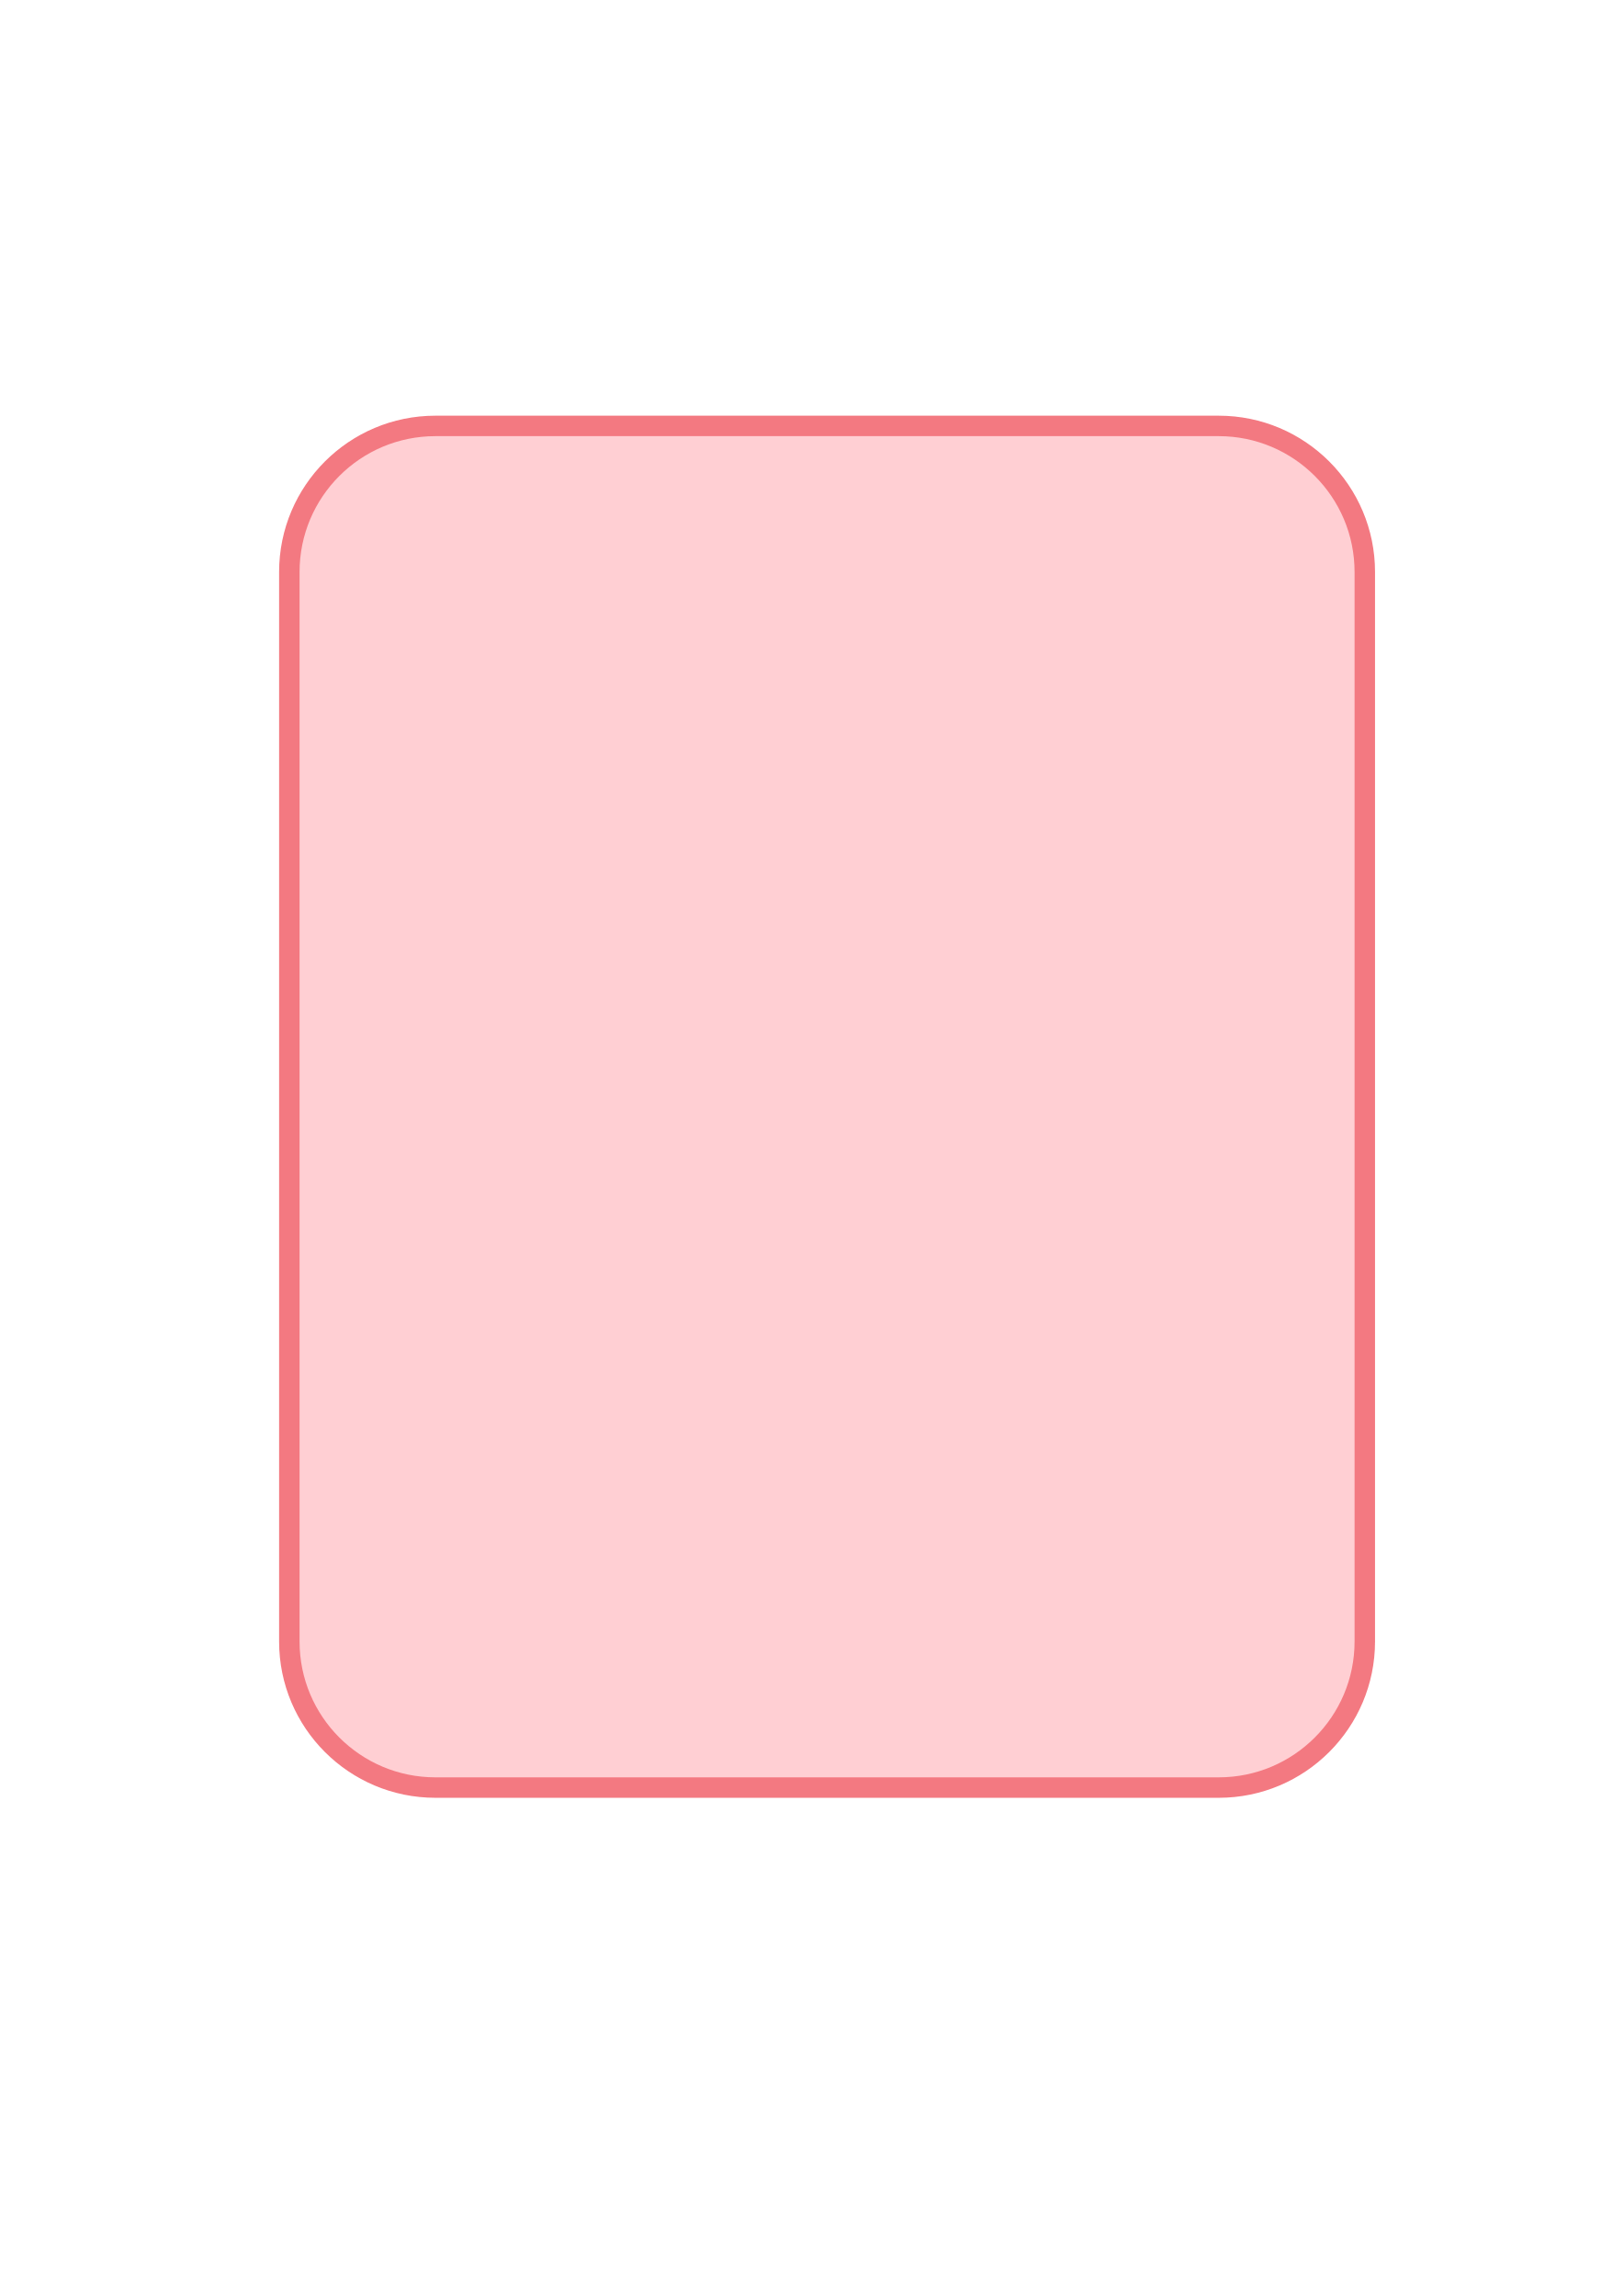
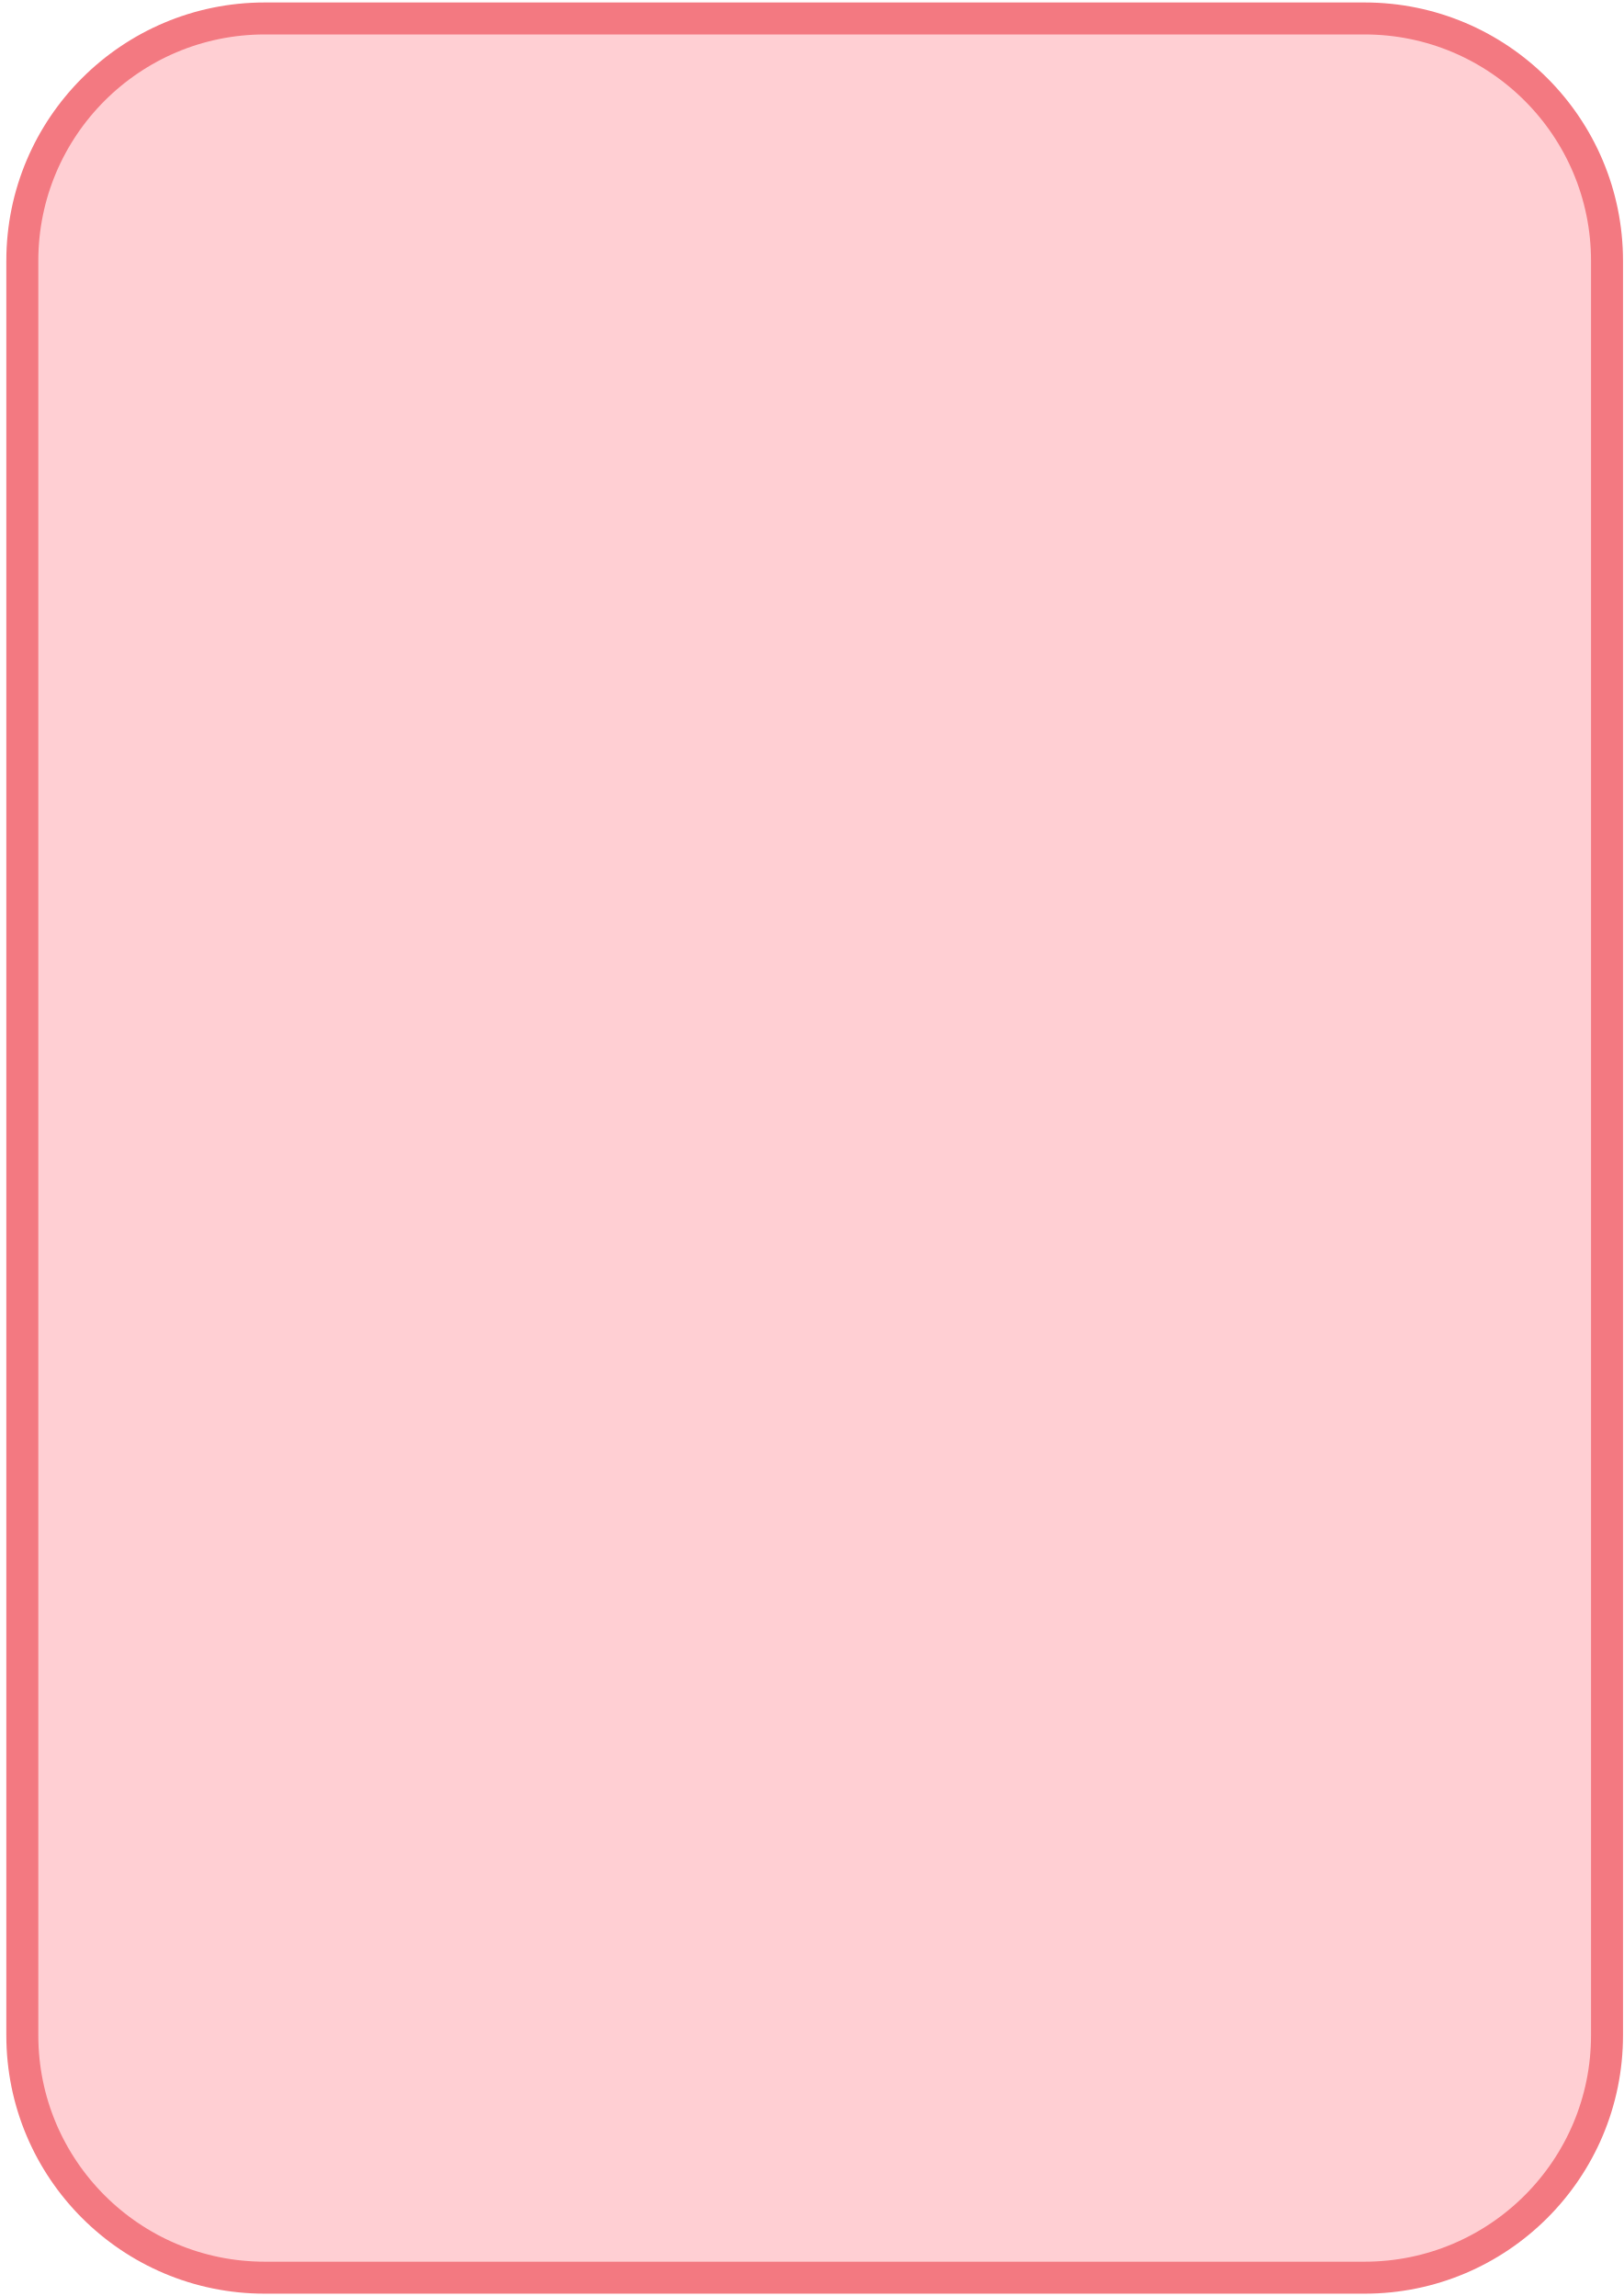
<svg xmlns="http://www.w3.org/2000/svg" xmlns:ns1="http://www.openswatchbook.org/uri/2009/osb" xmlns:xlink="http://www.w3.org/1999/xlink" width="210mm" height="297mm" viewBox="0 0 210 297" version="1.1" id="svg8">
  <defs id="defs2">
    <linearGradient id="linearGradient5990" ns1:paint="solid">
      <stop style="stop-color:#000000;stop-opacity:1;" offset="0" id="stop5988" />
    </linearGradient>
    <linearGradient id="linearGradient4550" ns1:paint="solid">
      <stop style="stop-color:#000000;stop-opacity:1;" offset="0" id="stop4548" />
    </linearGradient>
    <linearGradient id="linearGradient4518">
      <stop style="stop-color:#ff3bf3;stop-opacity:1;" offset="0" id="stop4514" />
      <stop style="stop-color:#ff3bf3;stop-opacity:0;" offset="1" id="stop4516" />
    </linearGradient>
    <linearGradient id="linearGradient4510">
      <stop style="stop-color:#ff3bf3;stop-opacity:1;" offset="0" id="stop4506" />
      <stop style="stop-color:#ff3bf3;stop-opacity:0;" offset="1" id="stop4508" />
    </linearGradient>
    <linearGradient xlink:href="#linearGradient4510" id="linearGradient4512" x1="126.44" y1="165.066" x2="133.115" y2="160.122" gradientUnits="userSpaceOnUse" />
    <linearGradient xlink:href="#linearGradient4518" id="linearGradient4520" x1="126.44" y1="165.066" x2="133.115" y2="160.122" gradientUnits="userSpaceOnUse" />
  </defs>
  <g id="layer1">
-     <rect style="opacity:0.65;fill:#ffb5bb;fill-opacity:1;stroke:#ed313d;stroke-width:2.646;stroke-linecap:round;stroke-miterlimit:4;stroke-dasharray:none;stroke-opacity:1" id="rect4485" width="139.095" height="176.137" x="37.42" y="55.095" ry="18.899" />
+     <rect style="opacity:0.65;fill:#ffb5bb;fill-opacity:1;stroke:#ed313d;stroke-width:4.137;stroke-linecap:round;stroke-miterlimit:4;stroke-dasharray:none;stroke-opacity:1" id="rect4485" width="204.956" height="292.244" x="2.886" y="2.387" ry="31.357" />
    <g id="g4530" transform="matrix(1.224037,0,0,1.126473,-26.92365,-18.80859)" />
  </g>
</svg>
